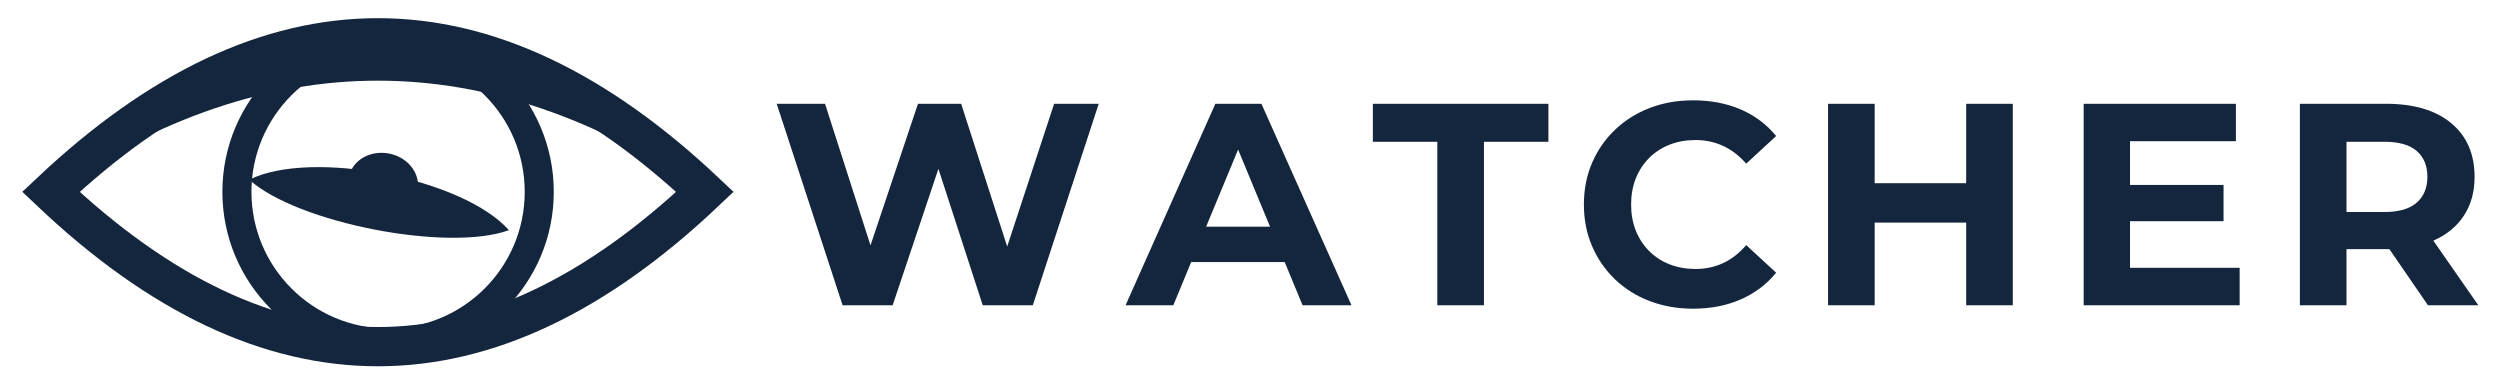
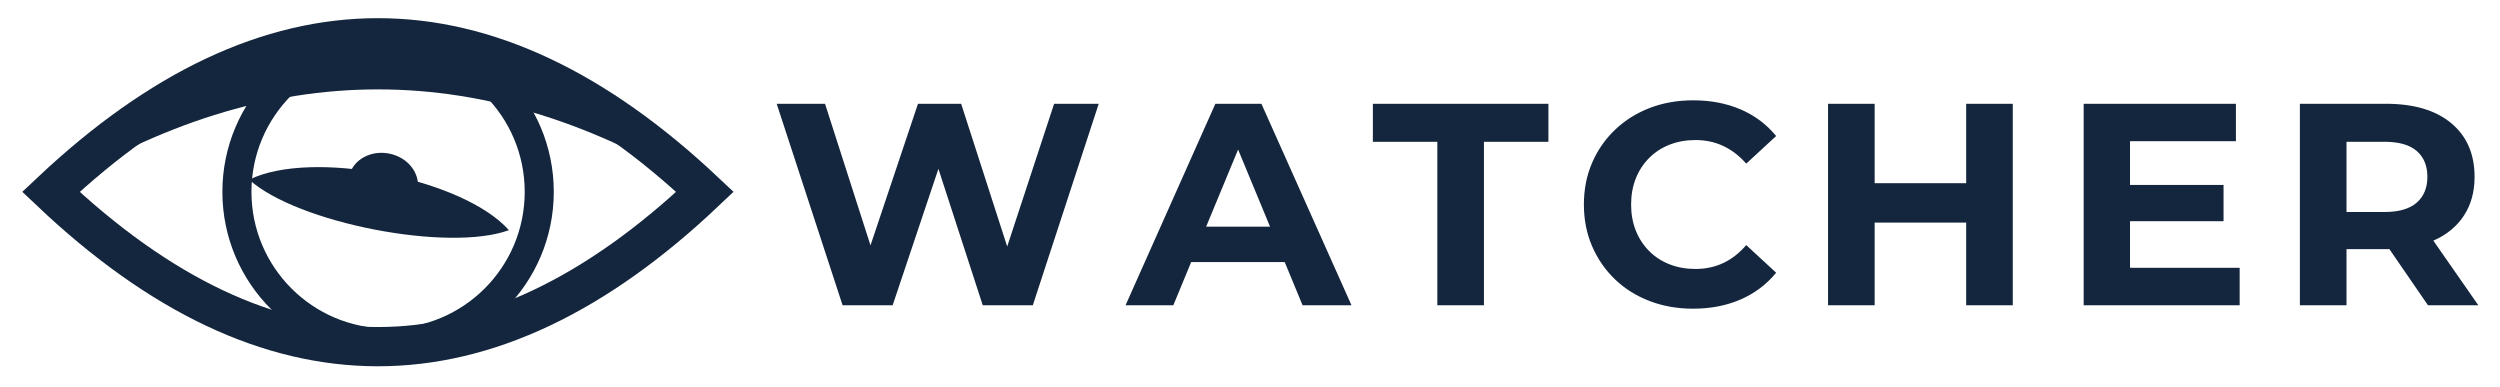
<svg xmlns="http://www.w3.org/2000/svg" viewBox="170 190 1720 266" width="1720" height="266">
  <g fill="none" stroke="#14263D">
    <path d="M205,322 Q430,110 655,322 Q430,535 205,322 Z" stroke-width="27" stroke-linejoin="miter" />
    <circle cx="437" cy="322" r="104" stroke-width="20" />
  </g>
-   <path fill="#14263D" d="M205,322 Q430,125 655,322 Q430,169 205,322 Z" />
+   <path fill="#14263D" d="M205,322 Q430,125 655,322 Q430,181 205,322 Z" />
  <path d="M413,316 a18,15 0 0 1 36,0 Z" fill="#14263D" stroke="#14263D" stroke-width="12" stroke-linejoin="round" transform="rotate(11 431 330)" />
  <path d="M340,331 C378,302 484,302 522,331 C484,354 378,354 340,331 Z" fill="#14263D" transform="rotate(11 431 330)" />
  <path d="M784.15 400L749.70 400L704.36 261.40L737.62 261.40L768.90 358.82L801.57 261.40L831.27 261.40L862.95 359.61L895.23 261.40L925.92 261.40L880.58 400L846.12 400L815.63 306.15M977.26 400L944.39 400L1006.17 261.40L1037.85 261.40L1099.82 400L1066.16 400L1053.88 370.30L989.53 370.30L977.26 400M999.83 345.95L1043.79 345.95L1021.81 292.88M1190.96 400L1158.88 400L1158.88 287.54L1114.53 287.54L1114.53 261.40L1235.31 261.40L1235.31 287.54L1190.96 287.54M1334.77 402.38Q1318.73 402.38 1304.97 397.13Q1291.21 391.88 1281.11 382.18Q1271.01 372.48 1265.37 359.41Q1259.72 346.34 1259.72 330.70Q1259.72 315.06 1265.37 301.99Q1271.01 288.92 1281.21 279.22Q1291.40 269.52 1305.07 264.27Q1318.73 259.02 1334.96 259.02Q1352.98 259.02 1367.53 265.26Q1382.09 271.50 1391.99 283.58L1371.40 302.58Q1364.27 294.47 1355.56 290.41Q1346.84 286.35 1336.55 286.35Q1326.85 286.35 1318.73 289.52Q1310.61 292.68 1304.67 298.62Q1298.73 304.56 1295.46 312.68Q1292.20 320.80 1292.20 330.70Q1292.20 340.60 1295.46 348.72Q1298.73 356.84 1304.67 362.78Q1310.61 368.72 1318.73 371.88Q1326.85 375.05 1336.55 375.05Q1346.84 375.05 1355.56 370.99Q1364.27 366.93 1371.40 358.62L1391.99 377.63Q1382.09 389.70 1367.53 396.04Q1352.98 402.38 1334.77 402.38M1554.80 400L1522.73 400L1522.73 343.17L1459.76 343.17L1459.76 400L1427.69 400L1427.69 261.40L1459.76 261.40L1459.76 316.05L1522.73 316.05L1522.73 261.40L1554.80 261.40M1710.88 400L1603.57 400L1603.57 261.40L1708.31 261.40L1708.31 287.14L1635.45 287.14L1635.45 317.24L1699.80 317.24L1699.80 342.18L1635.45 342.18L1635.45 374.26L1710.88 374.26M1784.40 400L1752.32 400L1752.32 261.40L1811.53 261.40Q1840.43 261.40 1856.47 274.76Q1872.51 288.13 1872.51 311.69Q1872.51 327.14 1865.18 338.32Q1857.86 349.51 1844.39 355.45Q1844.20 355.45 1844.20 355.65L1875.08 400L1840.43 400L1813.90 361.39Q1813.11 361.39 1812.32 361.39L1784.40 361.39L1784.40 400M1784.40 287.54L1784.40 335.85L1810.54 335.85Q1825.39 335.85 1832.71 329.41Q1840.04 322.98 1840.04 311.69Q1840.04 300.21 1832.71 293.87Q1825.39 287.54 1810.54 287.54" fill="#14263D" />
</svg>
